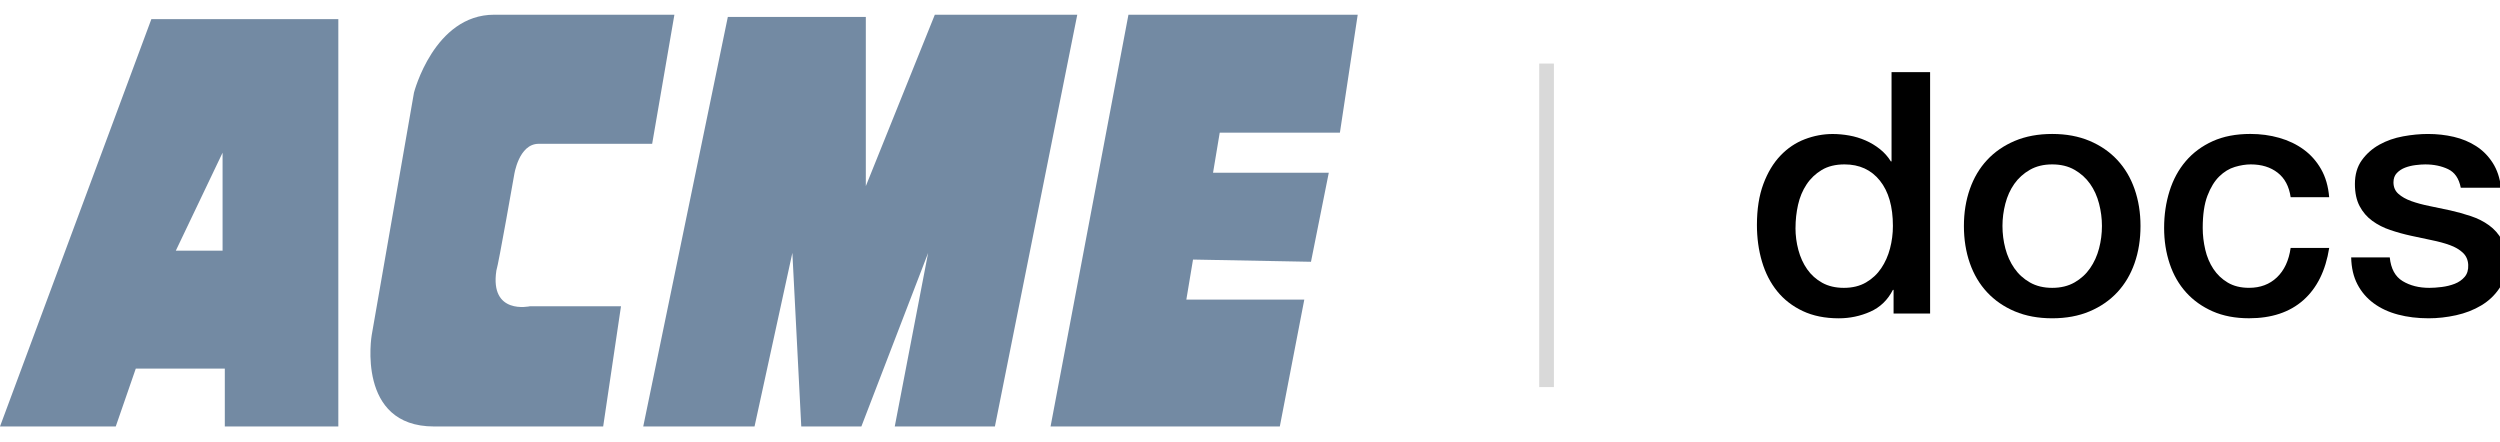
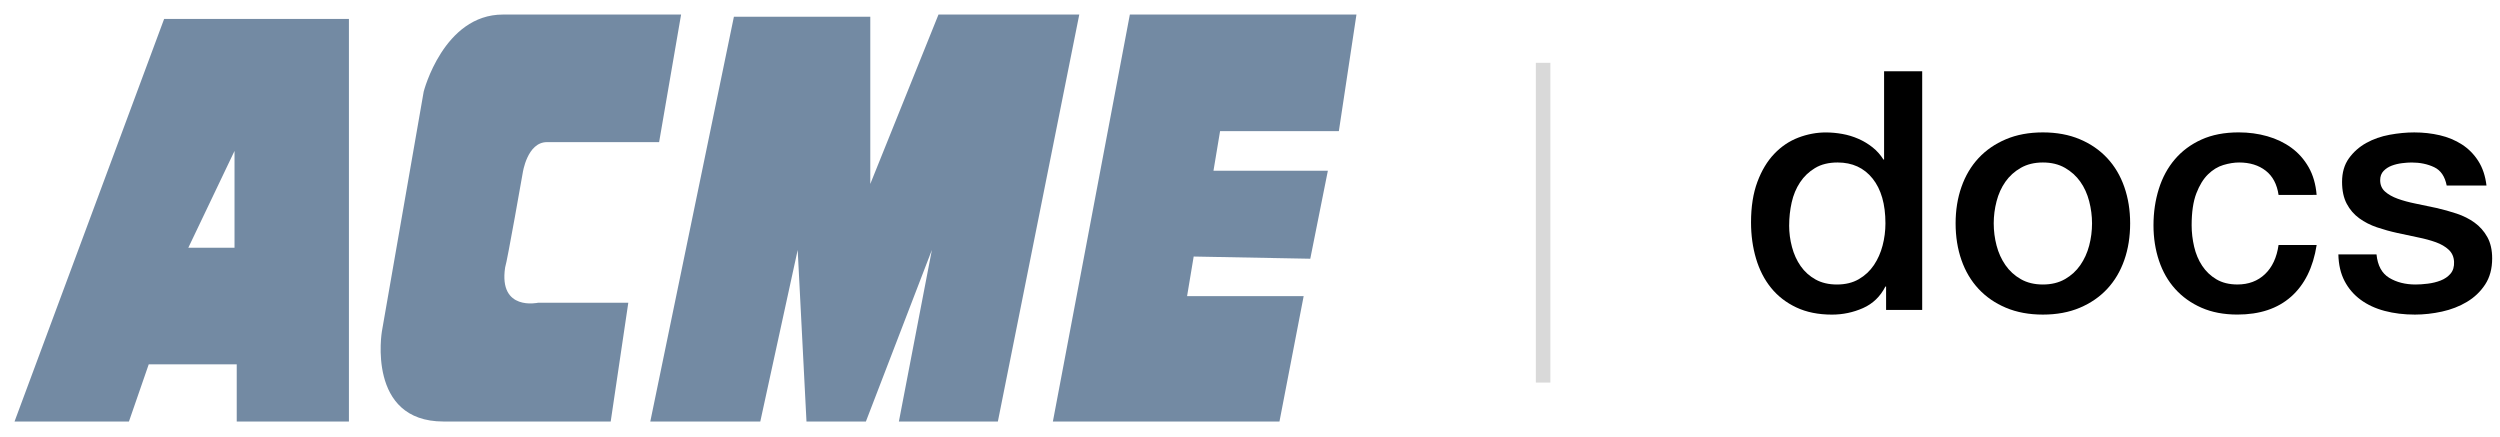
- <svg xmlns="http://www.w3.org/2000/svg" height="30" viewBox="0 0 170 30" width="170">
-   <g fill="none" fill-rule="evenodd" transform="translate(0 1)">
+ <svg xmlns="http://www.w3.org/2000/svg" height="30" viewBox="0 0 172 30" width="172">
+   <g fill="none" fill-rule="evenodd" transform="translate(1 1)">
    <g fill="#000" fill-rule="nonzero" transform="translate(119.471 3.9)">
      <path d="m11.776 16.422h-2.484v-1.61h-.046c-.353.69-.866 1.185-1.541 1.484s-1.388.449-2.139.449c-.935 0-1.752-.165-2.45-.494s-1.276-.778-1.736-1.345-.805-1.238-1.035-2.013-.345-1.606-.345-2.495c0-1.073.146-2.001.437-2.783s.678-1.426 1.161-1.932 1.035-.878 1.656-1.115 1.254-.356 1.897-.356c.368 0 .744.035 1.127.103s.751.18 1.104.334.678.349.978.587.548.517.748.84h.046v-6.072h2.622zm-9.154-5.819c0 .506.065 1.004.196 1.495s.33.928.598 1.311.61.69 1.024.92.905.345 1.472.345c.583 0 1.085-.123 1.506-.368s.767-.567 1.035-.966.468-.847.598-1.345.196-1.008.196-1.53c0-1.319-.295-2.346-.885-3.082s-1.391-1.104-2.404-1.104c-.613 0-1.131.127-1.552.38s-.767.583-1.035.989-.46.866-.575 1.38-.172 1.039-.172 1.575z" />
      <path d="m20.079 16.744c-.951 0-1.798-.157-2.542-.471s-1.372-.748-1.886-1.3-.905-1.211-1.173-1.978-.403-1.61-.403-2.53c0-.905.134-1.74.403-2.507s.659-1.426 1.173-1.978 1.142-.985 1.886-1.3 1.591-.471 2.542-.471 1.798.157 2.542.471 1.372.748 1.886 1.3.905 1.211 1.173 1.978.403 1.602.403 2.507c0 .92-.134 1.763-.403 2.53s-.659 1.426-1.173 1.978-1.142.985-1.886 1.3-1.591.471-2.542.471zm0-2.07c.583 0 1.089-.123 1.518-.368s.782-.567 1.058-.966.479-.847.61-1.345.196-1.008.196-1.53c0-.506-.065-1.012-.196-1.518s-.334-.955-.61-1.345-.629-.709-1.058-.955-.935-.368-1.518-.368-1.089.123-1.518.368-.782.564-1.058.955-.479.84-.61 1.345-.196 1.012-.196 1.518c0 .521.065 1.031.196 1.53s.334.947.61 1.345.629.721 1.058.966.935.368 1.518.368z" />
      <path d="m36.294 8.51c-.107-.736-.403-1.292-.885-1.667s-1.093-.564-1.829-.564c-.337 0-.698.058-1.081.172s-.736.33-1.058.644-.59.751-.805 1.311-.322 1.292-.322 2.196c0 .491.058.981.172 1.472s.299.928.552 1.311.579.694.978.931.882.356 1.449.356c.767 0 1.399-.238 1.897-.713s.809-1.142.931-2.001h2.622c-.245 1.549-.832 2.733-1.76 3.554s-2.158 1.23-3.692 1.23c-.935 0-1.76-.157-2.473-.471s-1.315-.744-1.806-1.288-.863-1.192-1.115-1.944-.38-1.564-.38-2.438c0-.889.123-1.725.368-2.507s.613-1.46 1.104-2.035 1.1-1.027 1.829-1.357 1.583-.494 2.564-.494c.69 0 1.345.088 1.966.265s1.173.441 1.656.793.878.797 1.185 1.334.491 1.173.552 1.909z" />
      <path d="m43.033 12.604c.077.767.368 1.303.874 1.61s1.112.46 1.817.46c.245 0 .525-.019.84-.058s.61-.111.885-.218.502-.265.678-.471.257-.479.241-.817-.138-.613-.368-.828-.525-.387-.885-.517-.77-.241-1.23-.334-.928-.192-1.403-.299c-.491-.107-.962-.238-1.415-.391s-.859-.36-1.219-.621c-.36-.261-.648-.594-.863-1s-.322-.908-.322-1.506c0-.644.157-1.185.471-1.621s.713-.79 1.196-1.058 1.02-.456 1.61-.564 1.154-.161 1.69-.161c.613 0 1.2.065 1.76.196s1.066.341 1.518.632.828.671 1.127 1.139.487 1.031.564 1.69h-2.737c-.123-.629-.41-1.05-.863-1.265s-.97-.322-1.552-.322c-.184 0-.403.015-.655.046s-.491.088-.713.172-.41.207-.564.368-.23.372-.23.632c0 .322.111.583.334.782s.514.364.874.494.77.241 1.23.334.935.192 1.426.299c.475.107.943.238 1.403.391s.87.36 1.23.621.652.59.874.989.334.889.334 1.472c0 .705-.161 1.303-.483 1.794s-.74.889-1.254 1.196-1.085.529-1.714.667-1.25.207-1.863.207c-.751 0-1.445-.084-2.082-.253s-1.188-.425-1.656-.77-.836-.774-1.104-1.288-.41-1.123-.425-1.829z" />
    </g>
    <path d="m105.166 3.822v21" stroke="#000" stroke-linecap="square" stroke-opacity=".15" />
    <path d="m10.292.303-10.292 27.697h7.871l1.362-3.935h6.054v3.935h7.719v-27.697zm4.843 15.741h-3.179l3.179-6.66zm30.724-16.043h-12.259c-4.087 0-5.449 5.297-5.449 5.297l-2.876 16.497s-1.06 6.205 4.238 6.205h11.503l1.211-8.172h-6.205s-2.724.605-2.27-2.422c.151-.454 1.211-6.508 1.211-6.508s.302-2.119 1.665-2.119h7.719zm3.633.152-5.752 27.848h7.568l2.573-11.805.605 11.805h4.087l4.54-11.805-2.27 11.805h6.81l5.601-28h-9.686l-4.692 11.654v-11.502zm21.946 27.848 5.296-28h15.59l-1.211 8.022h-8.172l-.454 2.724h7.87l-1.21 6.054-8.022-.151-.454 2.724h8.021l-1.665 8.627z" fill="#738aa3" fill-rule="nonzero" />
  </g>
</svg>
